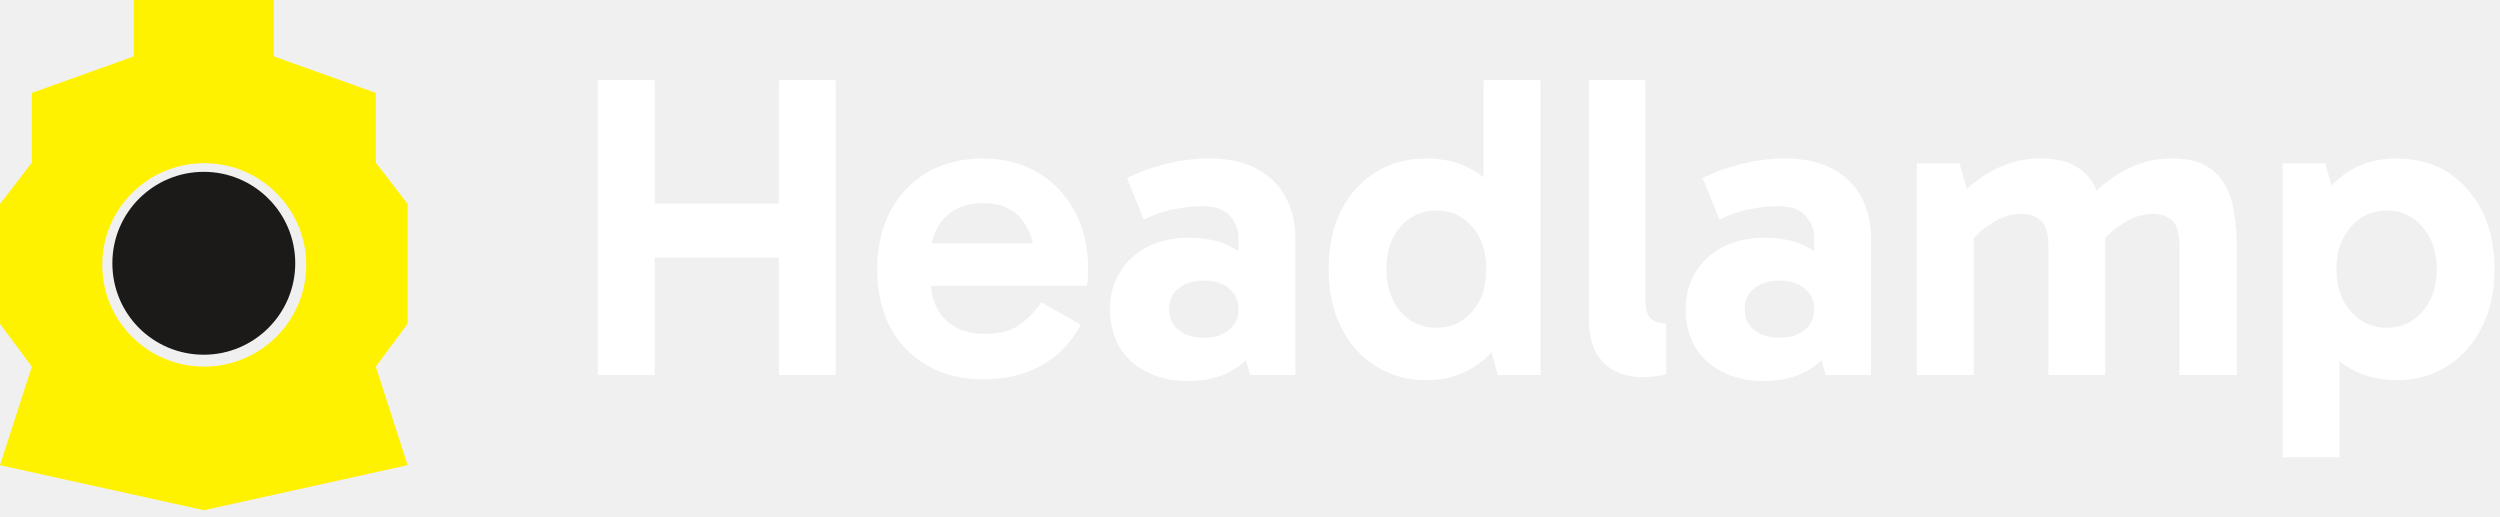
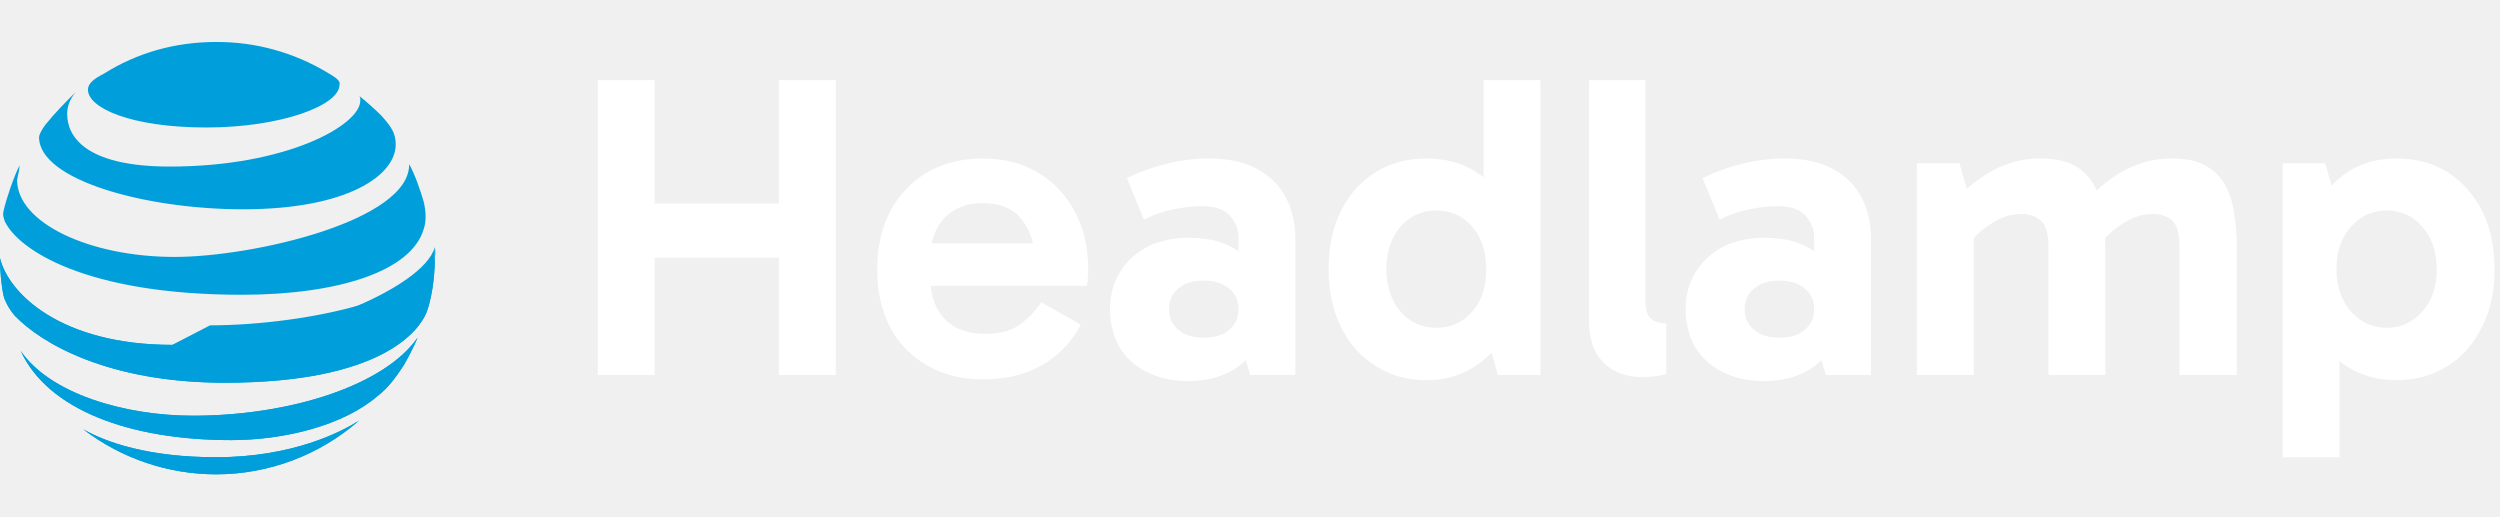
<svg xmlns="http://www.w3.org/2000/svg" width="184" height="38" viewBox="0 0 184 38" fill="none">
-   <path d="M15 26.107C18.712 26.107 21.73 23.088 21.73 19.377C21.73 15.665 18.712 12.647 15 12.647C11.288 12.647 8.27 15.646 8.27 19.377C8.27 23.107 11.27 26.107 15 26.107Z" fill="#1B1A19" />
-   <path fill-rule="evenodd" clip-rule="evenodd" d="M30 23.833L27.659 26.981L30 34.237L15.01 37.552L0 34.237L2.341 26.981L0 23.833V15.013L2.341 11.969V6.839L9.846 4.15V0H20.153V4.15L27.659 6.839V11.969L30 15.013V23.833ZM15.031 26.981C19.17 26.981 22.536 23.624 22.536 19.495C22.536 15.367 19.17 12.01 15.031 12.01C10.892 12.01 7.526 15.346 7.526 19.495C7.526 23.645 10.871 26.981 15.031 26.981Z" fill="#FFF200" />
+   <g transform="translate(0 3) scale(1.333333)">
+     <path d="M0 0h24v24H0z" fill="none" />
+     <path fill="#009fdb" d="M4.584 21.438a12.08 12.08 0 0 0 7.349 2.495a12 12 0 0 0 7.887-2.967c-.944.607-3.64 2.023-7.887 2.023c-3.708 0-6.068-.81-7.349-1.55m8.158.606c2.966 0 6.202-.809 8.09-2.427c.539-.405 1.01-1.011 1.483-1.753c.27-.472.539-1.011.741-1.483c-1.82 2.63-7.011 4.315-12.404 4.315c-3.776 0-7.888-1.214-9.506-3.573c1.483 3.236 6 4.92 11.596 4.92m-3.236-5.257C3.37 16.787.472 13.955 0 12c0 .674.067 1.483.202 2.09c.068.27.27.674.607 1.079c1.483 1.55 5.191 3.707 11.595 3.707c8.697 0 10.72-2.898 11.124-3.842c.27-.674.472-1.888.472-2.967v-.674c.607 2.63-7.011 4.315-12.404 4.315" />
+   </g>
+   <svg x="0" y="3" width="32" height="32" viewBox="0 0 24 24">
+     <path d="M0 0h24v24H0z" fill="none" />
+     <path fill="#009fdb" d="M4.584 21.438a12.08 12.08 0 0 0 7.349 2.495a12 12 0 0 0 7.887-2.967c-.944.607-3.64 2.023-7.887 2.023c-3.708 0-6.068-.81-7.349-1.55m8.158.606c2.966 0 6.202-.809 8.09-2.427c.539-.405 1.01-1.011 1.483-1.753c.27-.472.539-1.011.741-1.483c-1.82 2.63-7.011 4.315-12.404 4.315c-3.776 0-7.888-1.214-9.506-3.573c1.483 3.236 6 4.92 11.596 4.92m-3.236-5.257C3.37 16.787.472 13.955 0 12c0 .674.067 1.483.202 2.09c.068.27.27.674.607 1.079c1.483 1.55 5.191 3.707 11.595 3.707c8.697 0 10.72-2.898 11.124-3.842c.27-.674.472-1.888.472-2.967v-.674c-.607 2.292-8.022 5.394-14.494 5.394m-8.427-9.91C.742 7.55.337 8.763.202 9.37c-.067.27 0 .404.068.607c.741 1.55 4.45 4.044 13.078 4.044c5.259 0 9.371-1.28 10.045-3.64c.135-.404.135-.876 0-1.483c-.202-.674-.472-1.483-.809-2.09c.068 3.101-8.562 5.124-12.944 5.124c-4.719 0-8.696-1.888-8.696-4.248c.067-.337.135-.606.135-.809M19.82 3.034c.068.067.068.135.068.27c0 1.348-4.045 3.64-10.517 3.64c-4.787 0-5.663-1.753-5.663-2.9c0-.404.135-.808.472-1.213c-.607.607-1.146 1.147-1.686 1.82c-.202.27-.337.54-.337.675c0 2.36 5.865 3.977 11.259 3.977c5.797 0 8.427-1.887 8.427-3.573c0-.606-.203-.943-.81-1.618a17 17 0 0 0-1.213-1.078m-1.753-1.281A11.8 11.8 0 0 0 11.933.067C9.64.067 7.55.674 5.73 1.82c-.539.27-.876.54-.876.877c0 1.01 2.36 2.09 6.54 2.09c4.112 0 7.348-1.214 7.348-2.36c.067-.202-.203-.405-.675-.674" />
+   </svg>
  <path d="M57.323 27.599V5.899H61.508V27.599H57.323ZM44 27.599V5.899H48.185V27.599H44ZM46.716 18.964V14.981H58.696V18.964H46.716Z" fill="#FFFFFF" />
  <path d="M72.326 27.918C70.76 27.918 69.418 27.567 68.236 26.898C67.086 26.229 66.159 25.305 65.52 24.094C64.882 22.883 64.562 21.449 64.562 19.824C64.562 18.199 64.882 16.797 65.52 15.554C66.159 14.343 67.086 13.387 68.236 12.686C69.418 12.017 70.76 11.667 72.326 11.667C73.891 11.667 75.265 12.017 76.415 12.718C77.597 13.419 78.492 14.407 79.131 15.618C79.77 16.829 80.089 18.231 80.089 19.792C80.089 20.047 80.089 20.27 80.057 20.493C80.057 20.716 80.025 20.876 79.993 21.035H67.981V17.912H76.83L76.191 19.41C76.191 18.103 75.872 17.02 75.233 16.192C74.594 15.363 73.635 14.949 72.326 14.949C71.175 14.949 70.249 15.299 69.546 16C68.843 16.733 68.492 17.689 68.492 18.868V20.557C68.492 21.8 68.843 22.788 69.578 23.52C70.281 24.221 71.239 24.572 72.485 24.572C73.572 24.572 74.434 24.349 75.041 23.903C75.648 23.457 76.191 22.915 76.639 22.246L79.546 23.903C78.843 25.209 77.885 26.197 76.703 26.866C75.489 27.567 74.019 27.918 72.326 27.918Z" fill="#FFFFFF" />
  <path d="M87.446 28.045C86.295 28.045 85.273 27.822 84.41 27.376C83.548 26.962 82.877 26.325 82.398 25.56C81.95 24.763 81.695 23.839 81.695 22.756C81.695 21.704 81.95 20.78 82.462 19.983C82.941 19.187 83.644 18.581 84.506 18.135C85.369 17.721 86.359 17.498 87.478 17.498C89.011 17.498 90.225 17.817 91.184 18.518C92.11 19.219 92.749 20.206 93.1 21.481L91.152 21.226V17.466C91.152 16.861 90.928 16.351 90.513 15.873C90.097 15.395 89.394 15.172 88.436 15.172C87.861 15.172 87.19 15.236 86.455 15.395C85.72 15.522 84.954 15.777 84.187 16.16L82.941 13.101C83.867 12.655 84.826 12.304 85.88 12.049C86.903 11.794 87.925 11.667 88.979 11.667C90.417 11.667 91.567 11.922 92.525 12.431C93.452 12.941 94.187 13.642 94.634 14.535C95.113 15.427 95.337 16.447 95.337 17.594V27.599H92.014L91.12 24.636L93.1 24.062C92.717 25.337 92.078 26.293 91.12 26.994C90.129 27.695 88.915 28.045 87.446 28.045ZM88.596 24.859C89.362 24.859 90.001 24.668 90.449 24.285C90.928 23.903 91.152 23.393 91.152 22.756C91.152 22.118 90.928 21.609 90.449 21.226C90.001 20.844 89.362 20.653 88.596 20.653C87.829 20.653 87.19 20.844 86.743 21.226C86.263 21.609 86.04 22.118 86.04 22.756C86.04 23.393 86.263 23.903 86.743 24.285C87.19 24.668 87.829 24.859 88.596 24.859Z" fill="#FFFFFF" />
  <path d="M104.975 27.982C103.57 27.982 102.324 27.631 101.237 26.93C100.119 26.229 99.288 25.273 98.681 24.03C98.074 22.819 97.787 21.385 97.787 19.792C97.787 18.199 98.074 16.765 98.681 15.554C99.288 14.312 100.151 13.355 101.237 12.686C102.324 11.985 103.57 11.667 105.007 11.667C106.381 11.667 107.563 11.985 108.586 12.623C109.608 13.26 110.407 14.184 110.982 15.395C111.557 16.606 111.844 18.072 111.844 19.792C111.844 21.449 111.557 22.883 110.982 24.126C110.407 25.337 109.608 26.293 108.554 26.962C107.531 27.631 106.349 27.982 104.975 27.982ZM105.71 24.126C106.796 24.126 107.691 23.712 108.362 22.915C109.065 22.118 109.384 21.099 109.384 19.824C109.384 18.518 109.065 17.498 108.362 16.701C107.691 15.905 106.796 15.491 105.71 15.491C104.624 15.491 103.761 15.905 103.058 16.701C102.387 17.498 102.036 18.518 102.036 19.792C102.036 21.067 102.387 22.118 103.058 22.915C103.761 23.712 104.624 24.126 105.71 24.126ZM110.247 27.599L109.193 23.903H109.48V16.096H109.193V5.899H113.378V27.599H110.247Z" fill="#FFFFFF" />
  <path d="M120.815 27.758C120.112 27.758 119.473 27.599 118.866 27.312C118.291 27.026 117.812 26.547 117.461 25.942C117.109 25.305 116.949 24.508 116.949 23.488V5.899H121.103V22.023C121.103 22.756 121.231 23.265 121.55 23.488C121.838 23.712 122.221 23.807 122.636 23.807V27.535C122.413 27.599 122.125 27.663 121.806 27.695C121.454 27.727 121.135 27.758 120.815 27.758Z" fill="#FFFFFF" />
  <path d="M129.815 28.045C128.665 28.045 127.643 27.822 126.78 27.376C125.917 26.962 125.247 26.325 124.767 25.56C124.32 24.763 124.064 23.839 124.064 22.756C124.064 21.704 124.32 20.78 124.831 19.983C125.31 19.187 126.013 18.581 126.876 18.135C127.739 17.721 128.729 17.498 129.847 17.498C131.381 17.498 132.595 17.817 133.553 18.518C134.48 19.219 135.119 20.206 135.47 21.481L133.521 21.226V17.466C133.521 16.861 133.298 16.351 132.882 15.873C132.467 15.395 131.764 15.172 130.806 15.172C130.231 15.172 129.56 15.236 128.825 15.395C128.09 15.522 127.323 15.777 126.556 16.16L125.31 13.101C126.237 12.655 127.195 12.304 128.25 12.049C129.272 11.794 130.294 11.667 131.349 11.667C132.786 11.667 133.937 11.922 134.895 12.431C135.822 12.941 136.556 13.642 137.004 14.535C137.483 15.427 137.707 16.447 137.707 17.594V27.599H134.384L133.489 24.636L135.47 24.062C135.087 25.337 134.448 26.293 133.489 26.994C132.499 27.695 131.285 28.045 129.815 28.045ZM130.965 24.859C131.732 24.859 132.371 24.668 132.818 24.285C133.298 23.903 133.521 23.393 133.521 22.756C133.521 22.118 133.298 21.609 132.818 21.226C132.371 20.844 131.732 20.653 130.965 20.653C130.199 20.653 129.56 20.844 129.112 21.226C128.633 21.609 128.409 22.118 128.409 22.756C128.409 23.393 128.633 23.903 129.112 24.285C129.56 24.668 130.199 24.859 130.965 24.859Z" fill="#FFFFFF" />
  <path d="M141.083 27.599V12.017H144.214L145.077 14.981L143.735 14.949C144.278 14.312 144.885 13.738 145.556 13.26C146.227 12.75 146.93 12.368 147.728 12.081C148.495 11.794 149.326 11.667 150.156 11.667C151.211 11.667 152.073 11.826 152.712 12.208C153.351 12.559 153.831 13.069 154.15 13.674C154.438 14.28 154.661 14.981 154.789 15.745C154.885 16.542 154.949 17.339 154.949 18.167V27.599H150.763V18.135C150.763 17.179 150.572 16.542 150.188 16.223C149.805 15.905 149.358 15.745 148.815 15.745C148.048 15.745 147.281 15.969 146.578 16.447C145.843 16.893 145.236 17.466 144.757 18.167L144.214 16H145.268V27.599H141.083ZM160.412 27.599V18.135C160.412 17.179 160.22 16.542 159.869 16.223C159.485 15.905 159.038 15.745 158.495 15.745C157.728 15.745 156.962 15.969 156.259 16.447C155.524 16.893 154.917 17.466 154.438 18.167L153.415 14.949C153.958 14.312 154.565 13.738 155.236 13.26C155.907 12.75 156.61 12.368 157.409 12.081C158.176 11.794 158.974 11.667 159.837 11.667C160.891 11.667 161.722 11.826 162.361 12.208C163 12.559 163.479 13.069 163.799 13.674C164.118 14.28 164.342 14.981 164.438 15.745C164.565 16.542 164.629 17.339 164.629 18.167V27.599H160.412Z" fill="#FFFFFF" />
  <path d="M176.375 27.982C175.001 27.982 173.787 27.631 172.765 26.994C171.742 26.356 170.944 25.432 170.401 24.221C169.825 23.011 169.538 21.545 169.538 19.824C169.538 18.167 169.825 16.701 170.401 15.491C170.976 14.28 171.774 13.324 172.797 12.655C173.819 11.985 175.033 11.667 176.407 11.667C177.845 11.667 179.091 12.017 180.177 12.686C181.231 13.387 182.094 14.343 182.701 15.554C183.308 16.797 183.595 18.199 183.595 19.824C183.595 21.417 183.308 22.851 182.669 24.062C182.062 25.305 181.231 26.261 180.145 26.93C179.059 27.631 177.813 27.982 176.375 27.982ZM168.004 33.653V12.017H171.135L172.19 15.714H171.87V23.52H172.19V33.653H168.004ZM175.672 24.126C176.726 24.126 177.621 23.712 178.292 22.915C178.995 22.118 179.346 21.099 179.346 19.824C179.346 18.549 178.995 17.498 178.292 16.701C177.621 15.905 176.726 15.491 175.672 15.491C174.586 15.491 173.723 15.905 173.02 16.701C172.317 17.498 171.966 18.518 171.966 19.824C171.966 21.099 172.317 22.118 173.02 22.915C173.723 23.712 174.586 24.126 175.672 24.126Z" fill="#FFFFFF" />
</svg>
